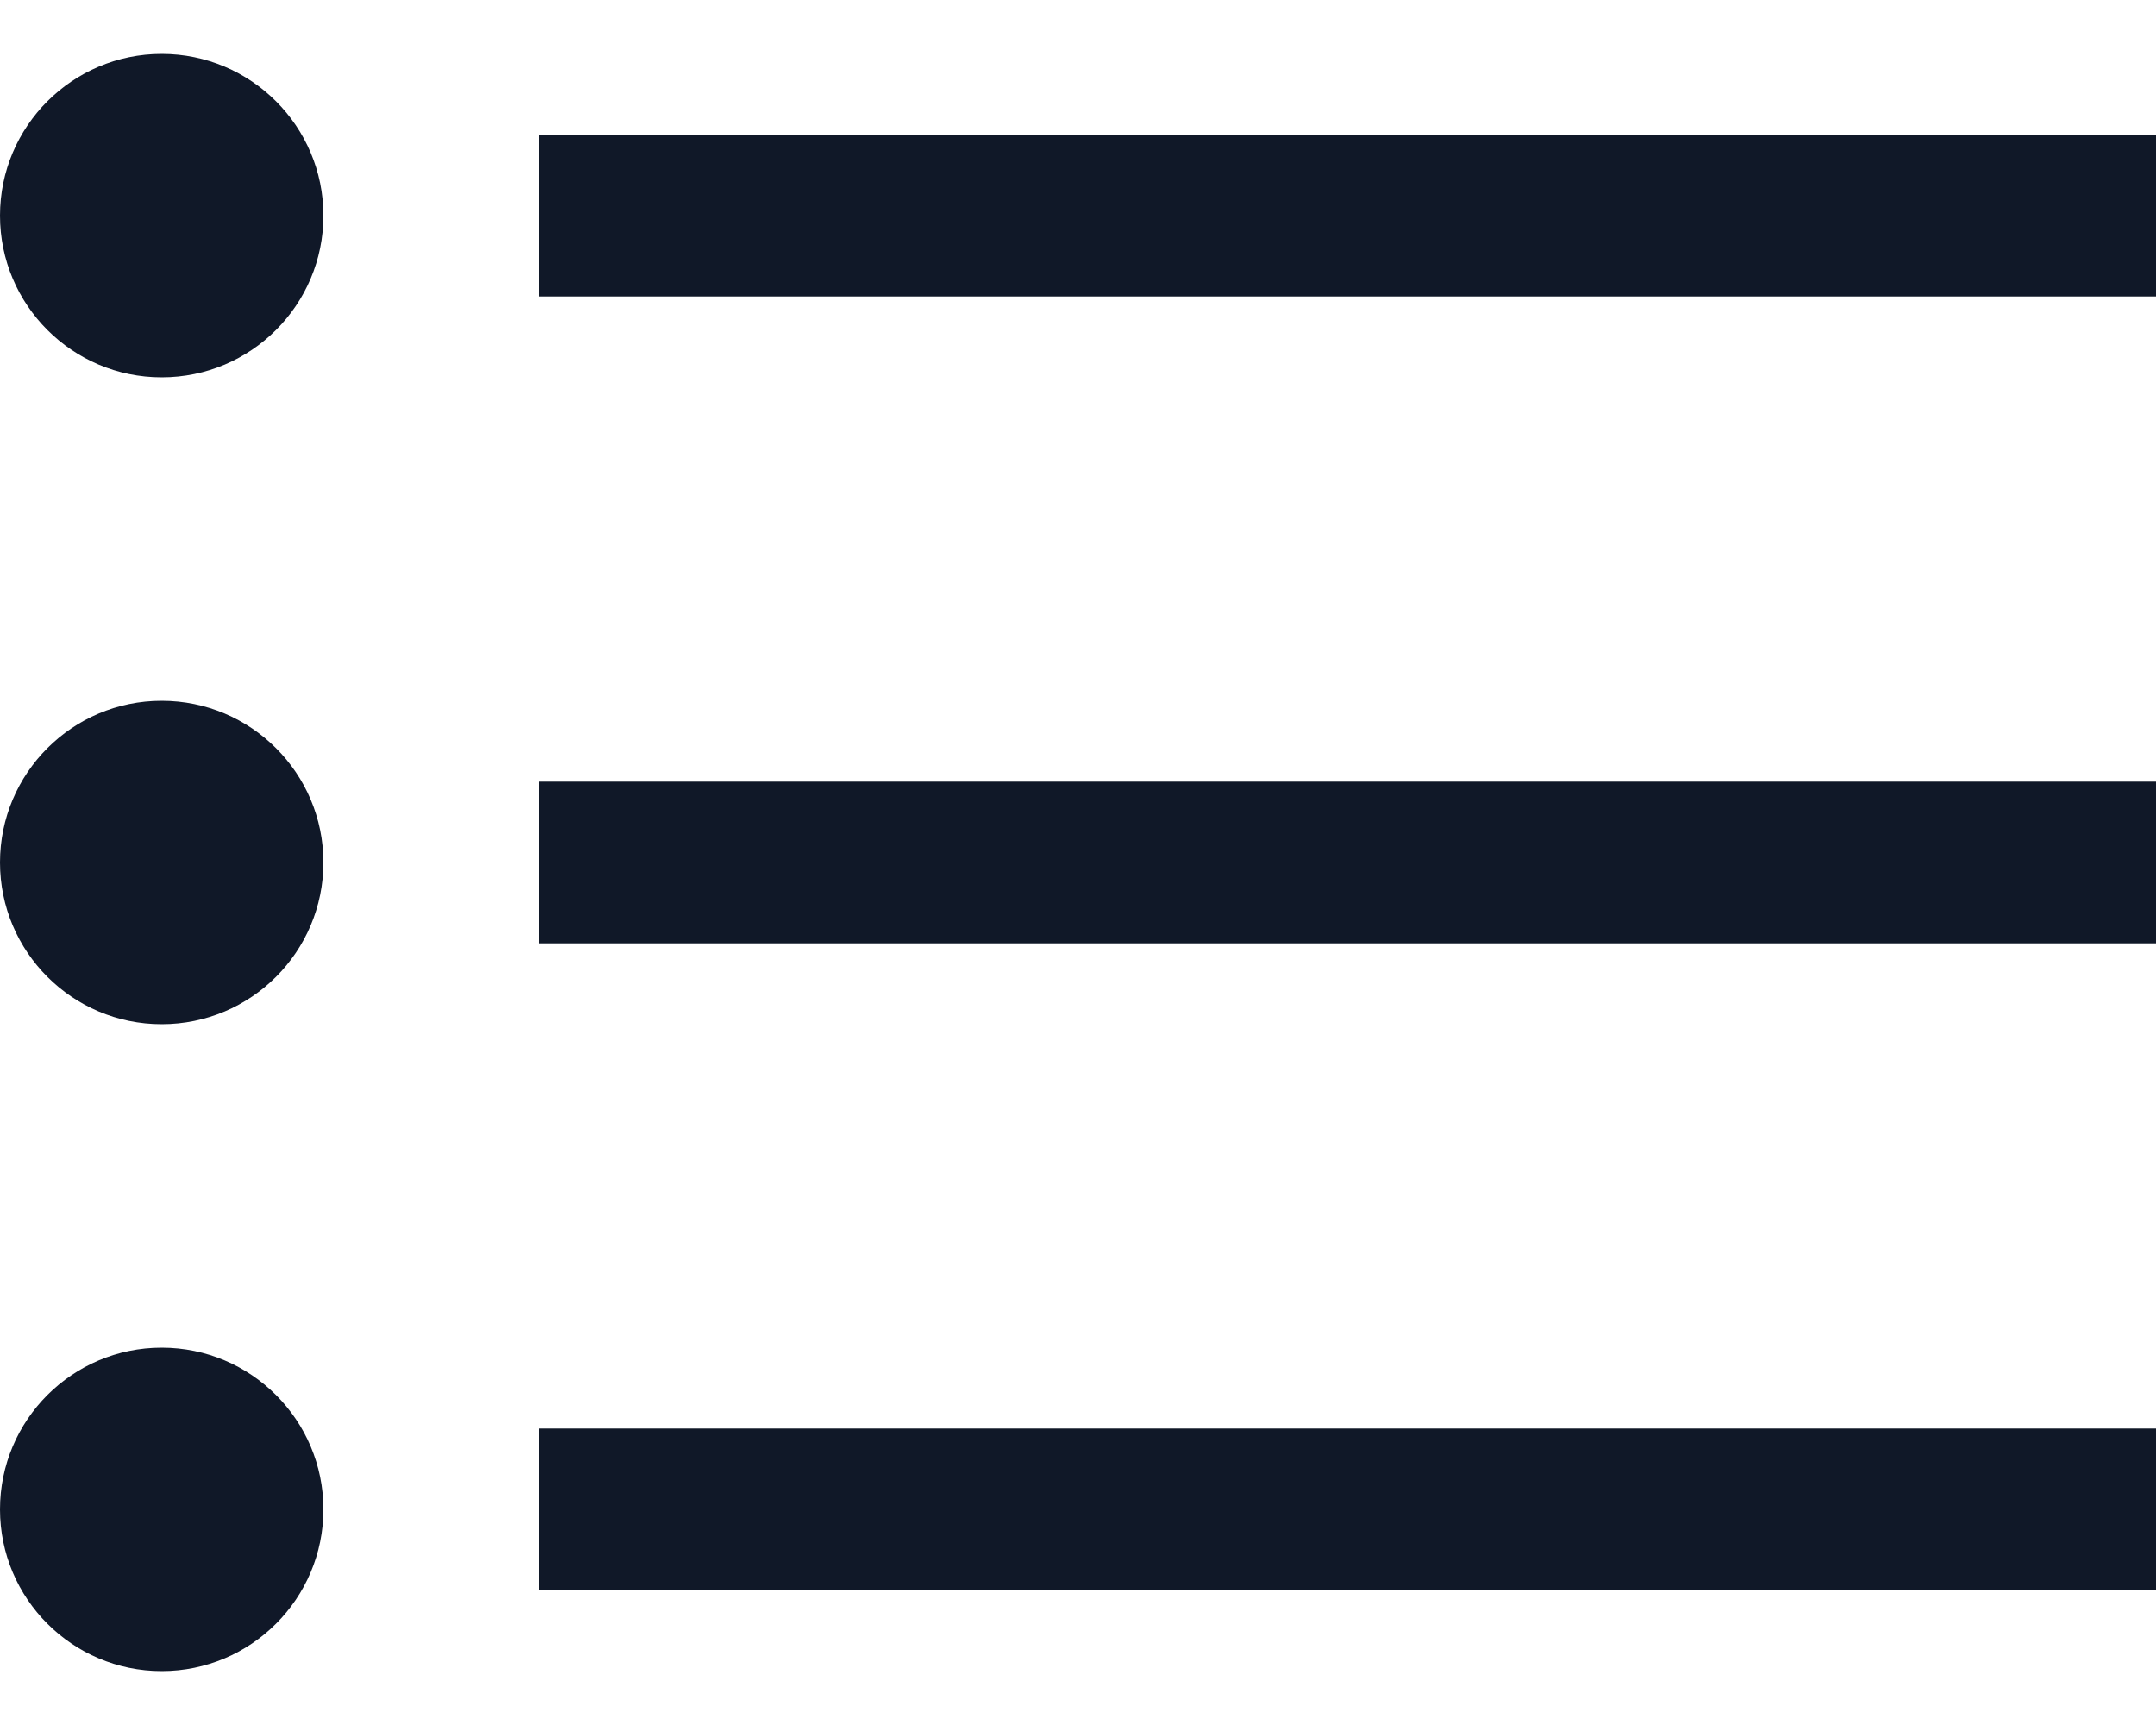
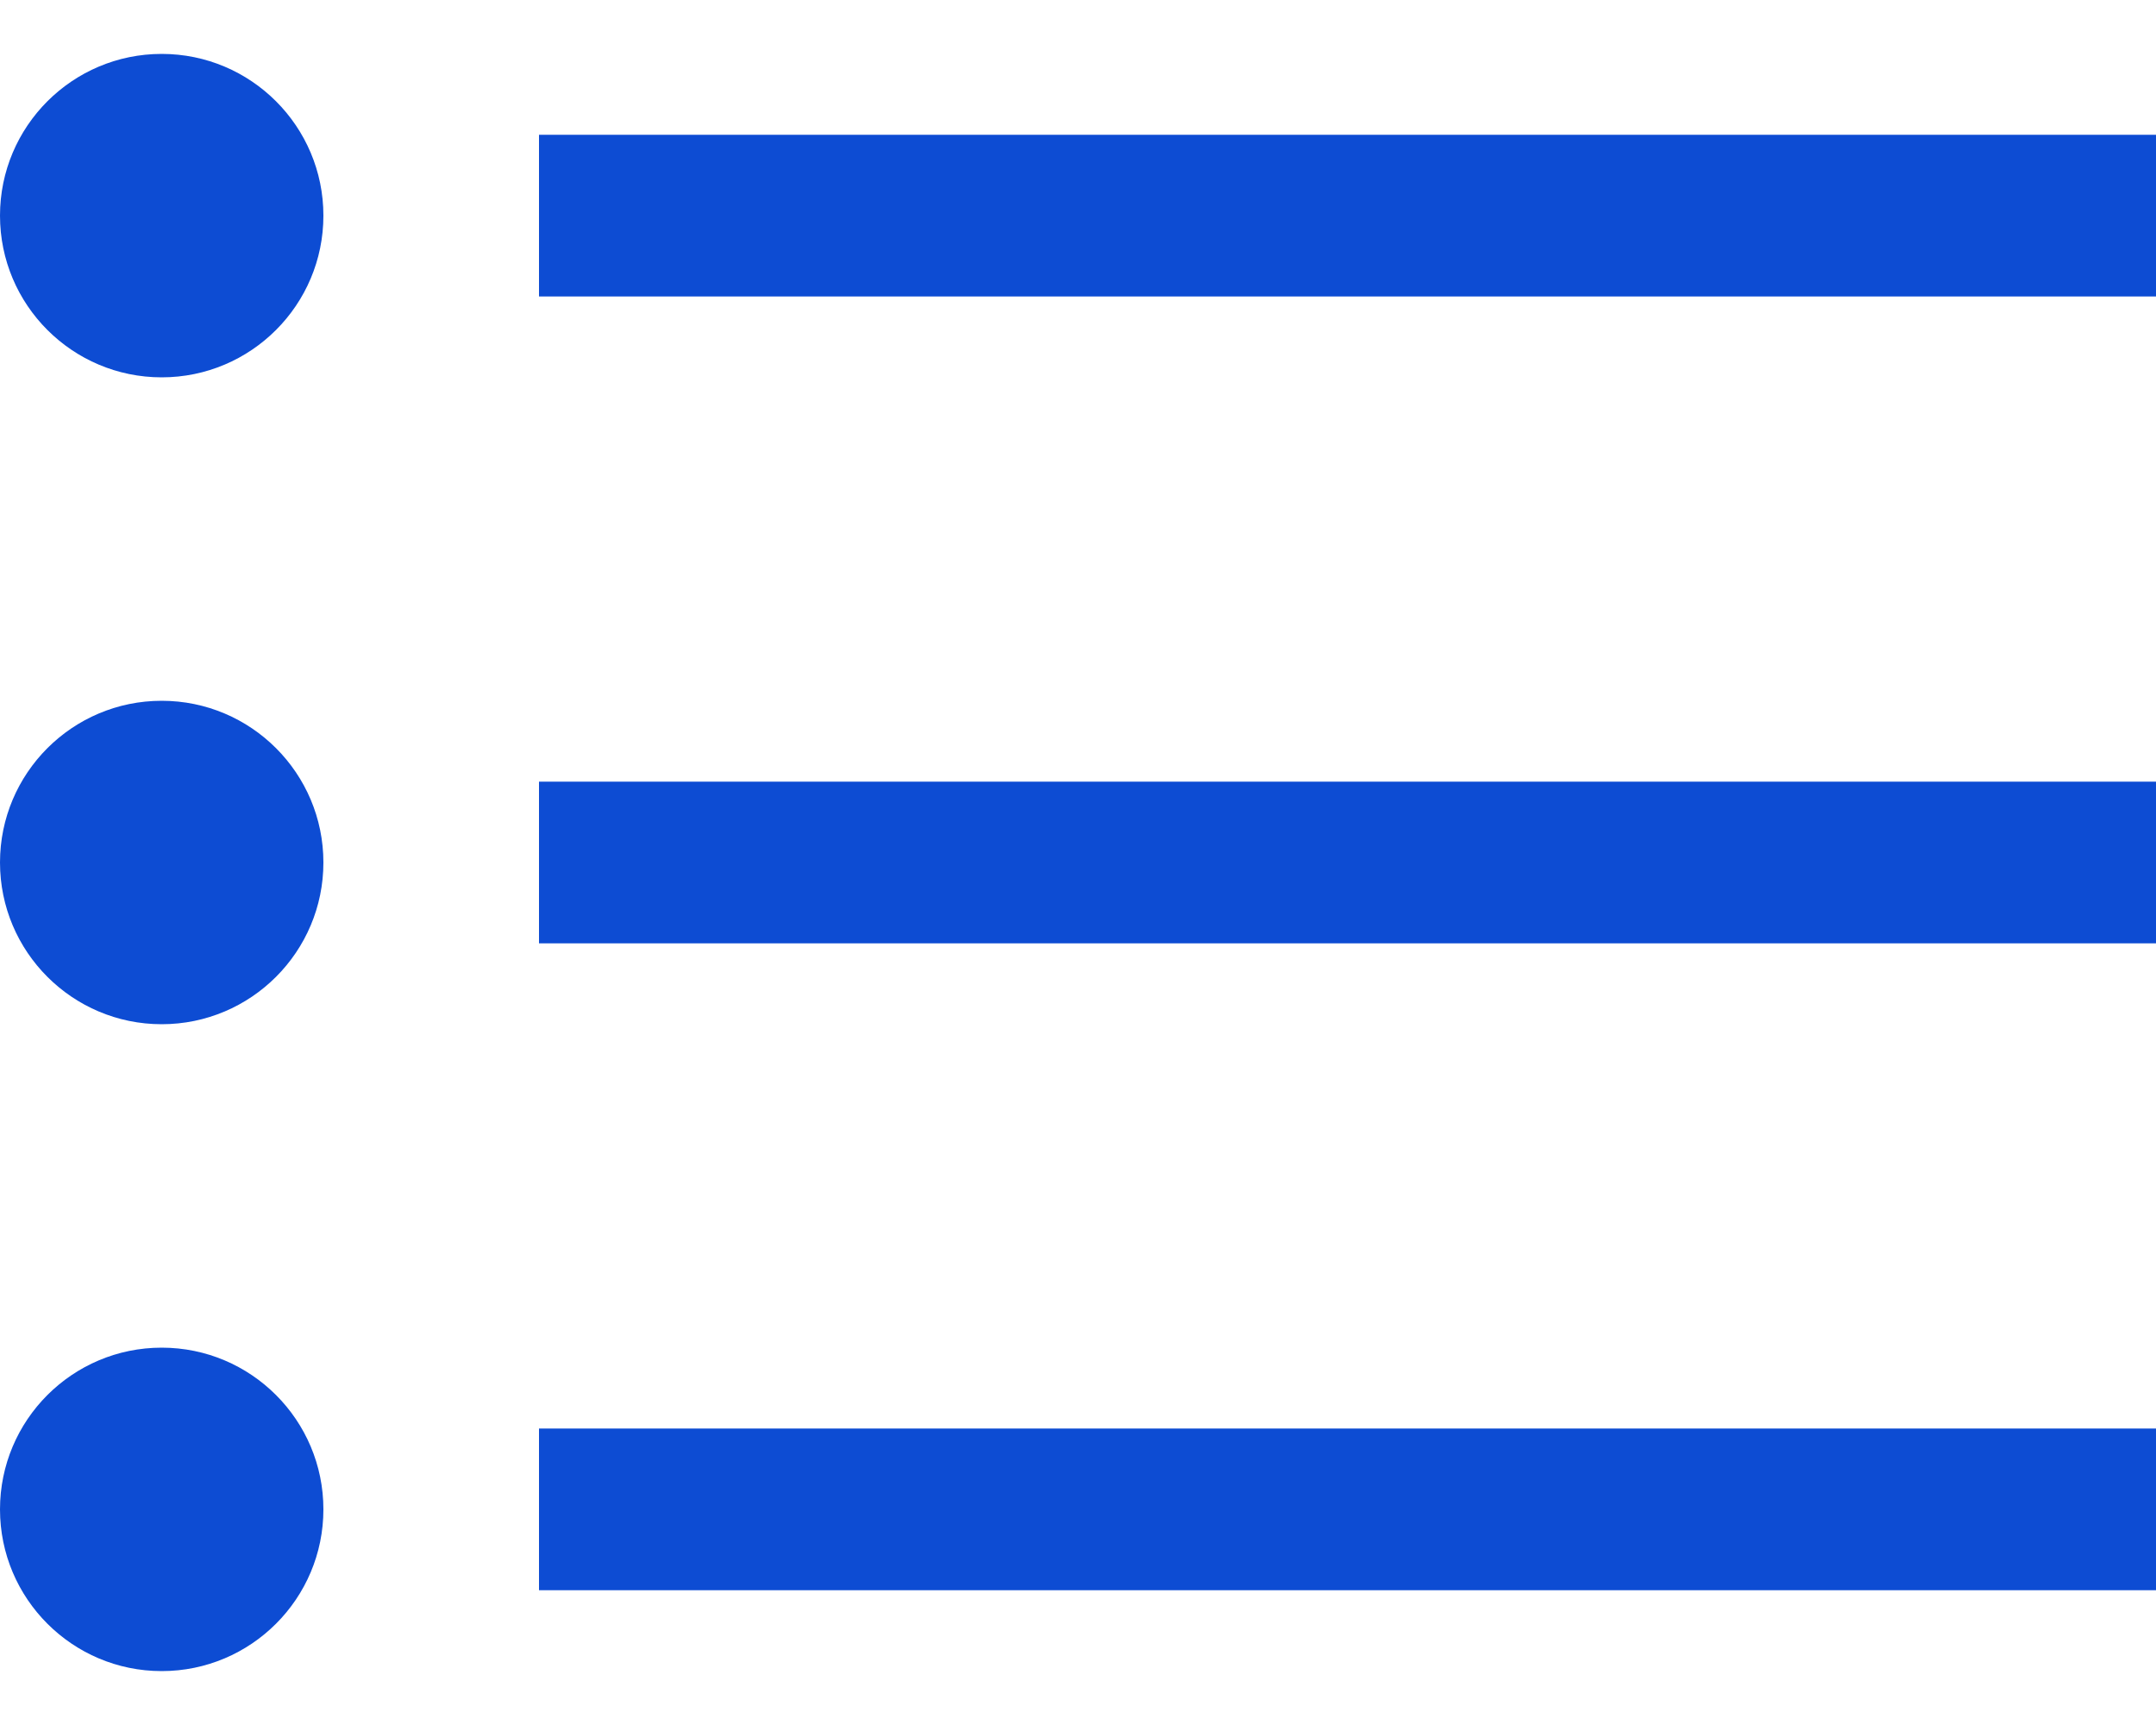
<svg xmlns="http://www.w3.org/2000/svg" width="20" height="16" viewBox="0 0 20 16" fill="none">
-   <path fill-rule="evenodd" clip-rule="evenodd" d="M1.5 3.5C2.328 3.5 3 2.828 3 2C3 1.172 2.328 0.5 1.5 0.5C0.672 0.5 0 1.172 0 2C0 2.828 0.672 3.5 1.5 3.5ZM5 1.25H20V2.75H5V1.25ZM20 7.25H5V8.75H20V7.25ZM20 13.25H5V14.75H20V13.25ZM3 8C3 8.828 2.328 9.5 1.5 9.5C0.672 9.5 0 8.828 0 8C0 7.172 0.672 6.5 1.5 6.5C2.328 6.5 3 7.172 3 8ZM1.5 15.5C2.328 15.5 3 14.828 3 14C3 13.172 2.328 12.5 1.5 12.5C0.672 12.5 0 13.172 0 14C0 14.828 0.672 15.5 1.5 15.5Z" fill="#101828" />
+   <path fill-rule="evenodd" clip-rule="evenodd" d="M1.5 3.5C2.328 3.5 3 2.828 3 2C3 1.172 2.328 0.5 1.5 0.5C0.672 0.5 0 1.172 0 2C0 2.828 0.672 3.5 1.5 3.5ZM5 1.25H20V2.75H5V1.25ZM20 7.25H5V8.75H20V7.25ZM20 13.25H5V14.75H20V13.25ZM3 8C3 8.828 2.328 9.5 1.5 9.5C0.672 9.5 0 8.828 0 8C0 7.172 0.672 6.5 1.5 6.5C2.328 6.5 3 7.172 3 8ZM1.5 15.5C2.328 15.5 3 14.828 3 14C3 13.172 2.328 12.5 1.5 12.5C0.672 12.5 0 13.172 0 14C0 14.828 0.672 15.5 1.5 15.5Z" fill="#0D4CD3" />
</svg>
